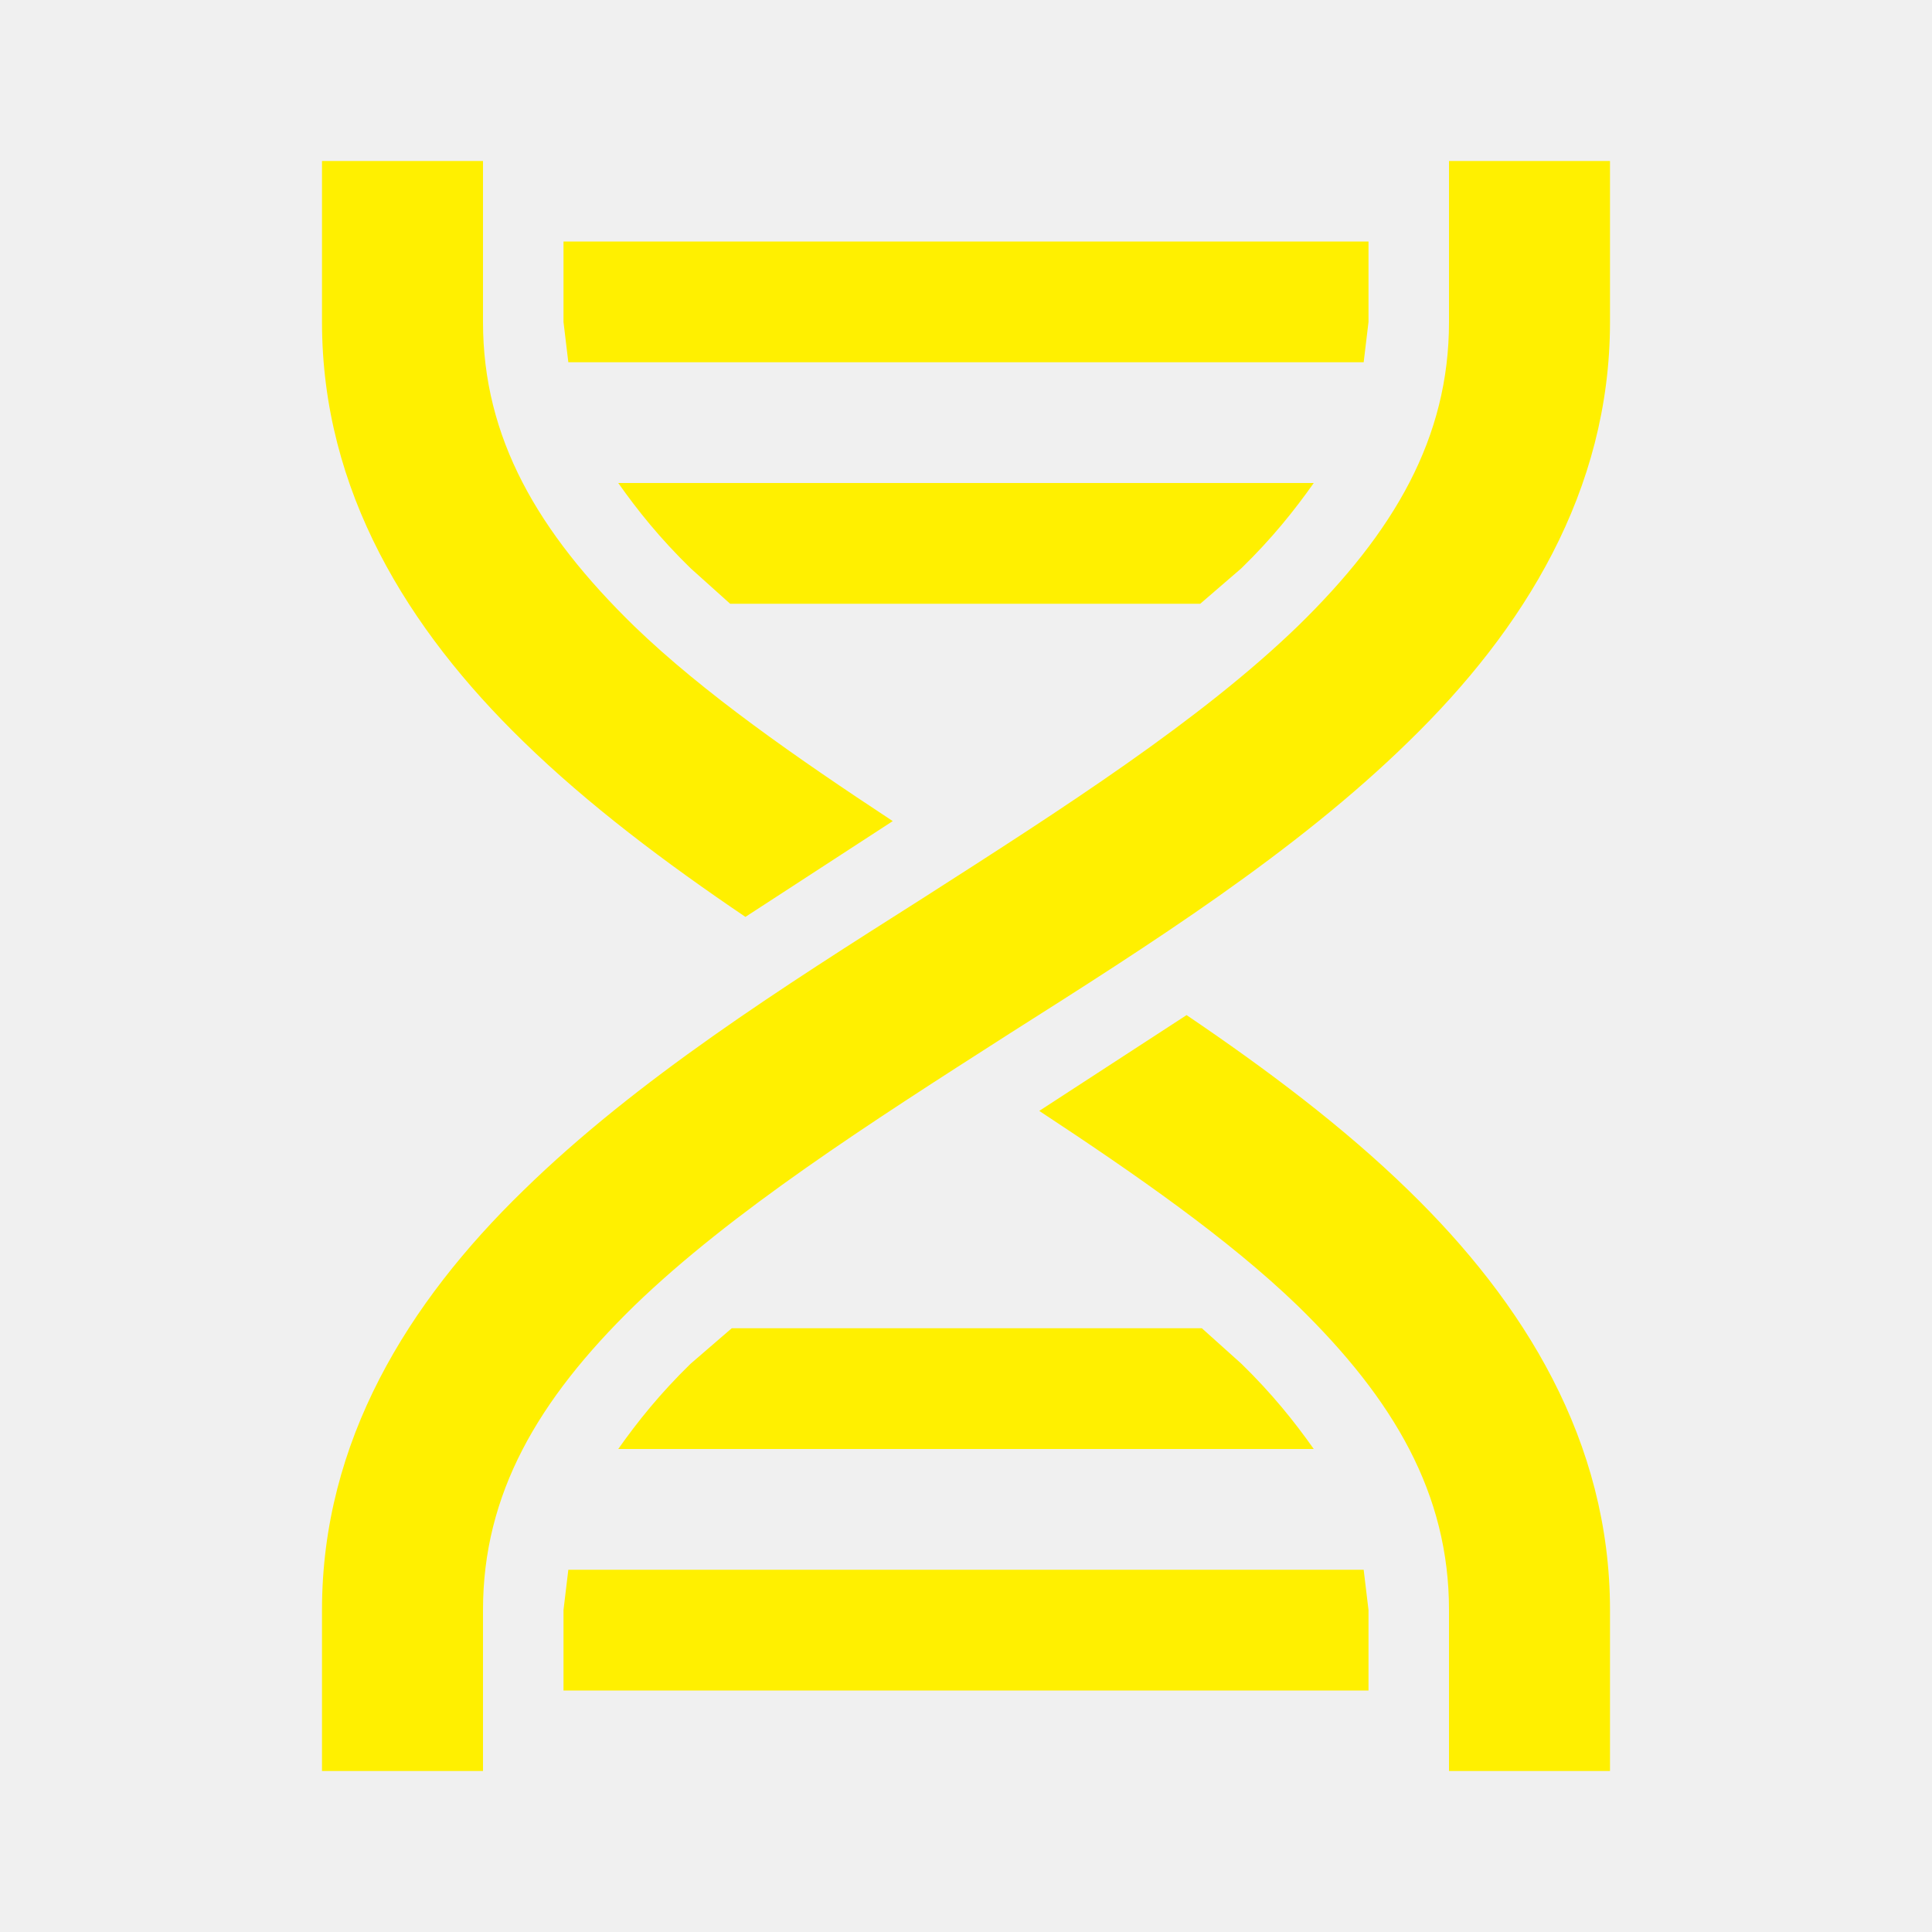
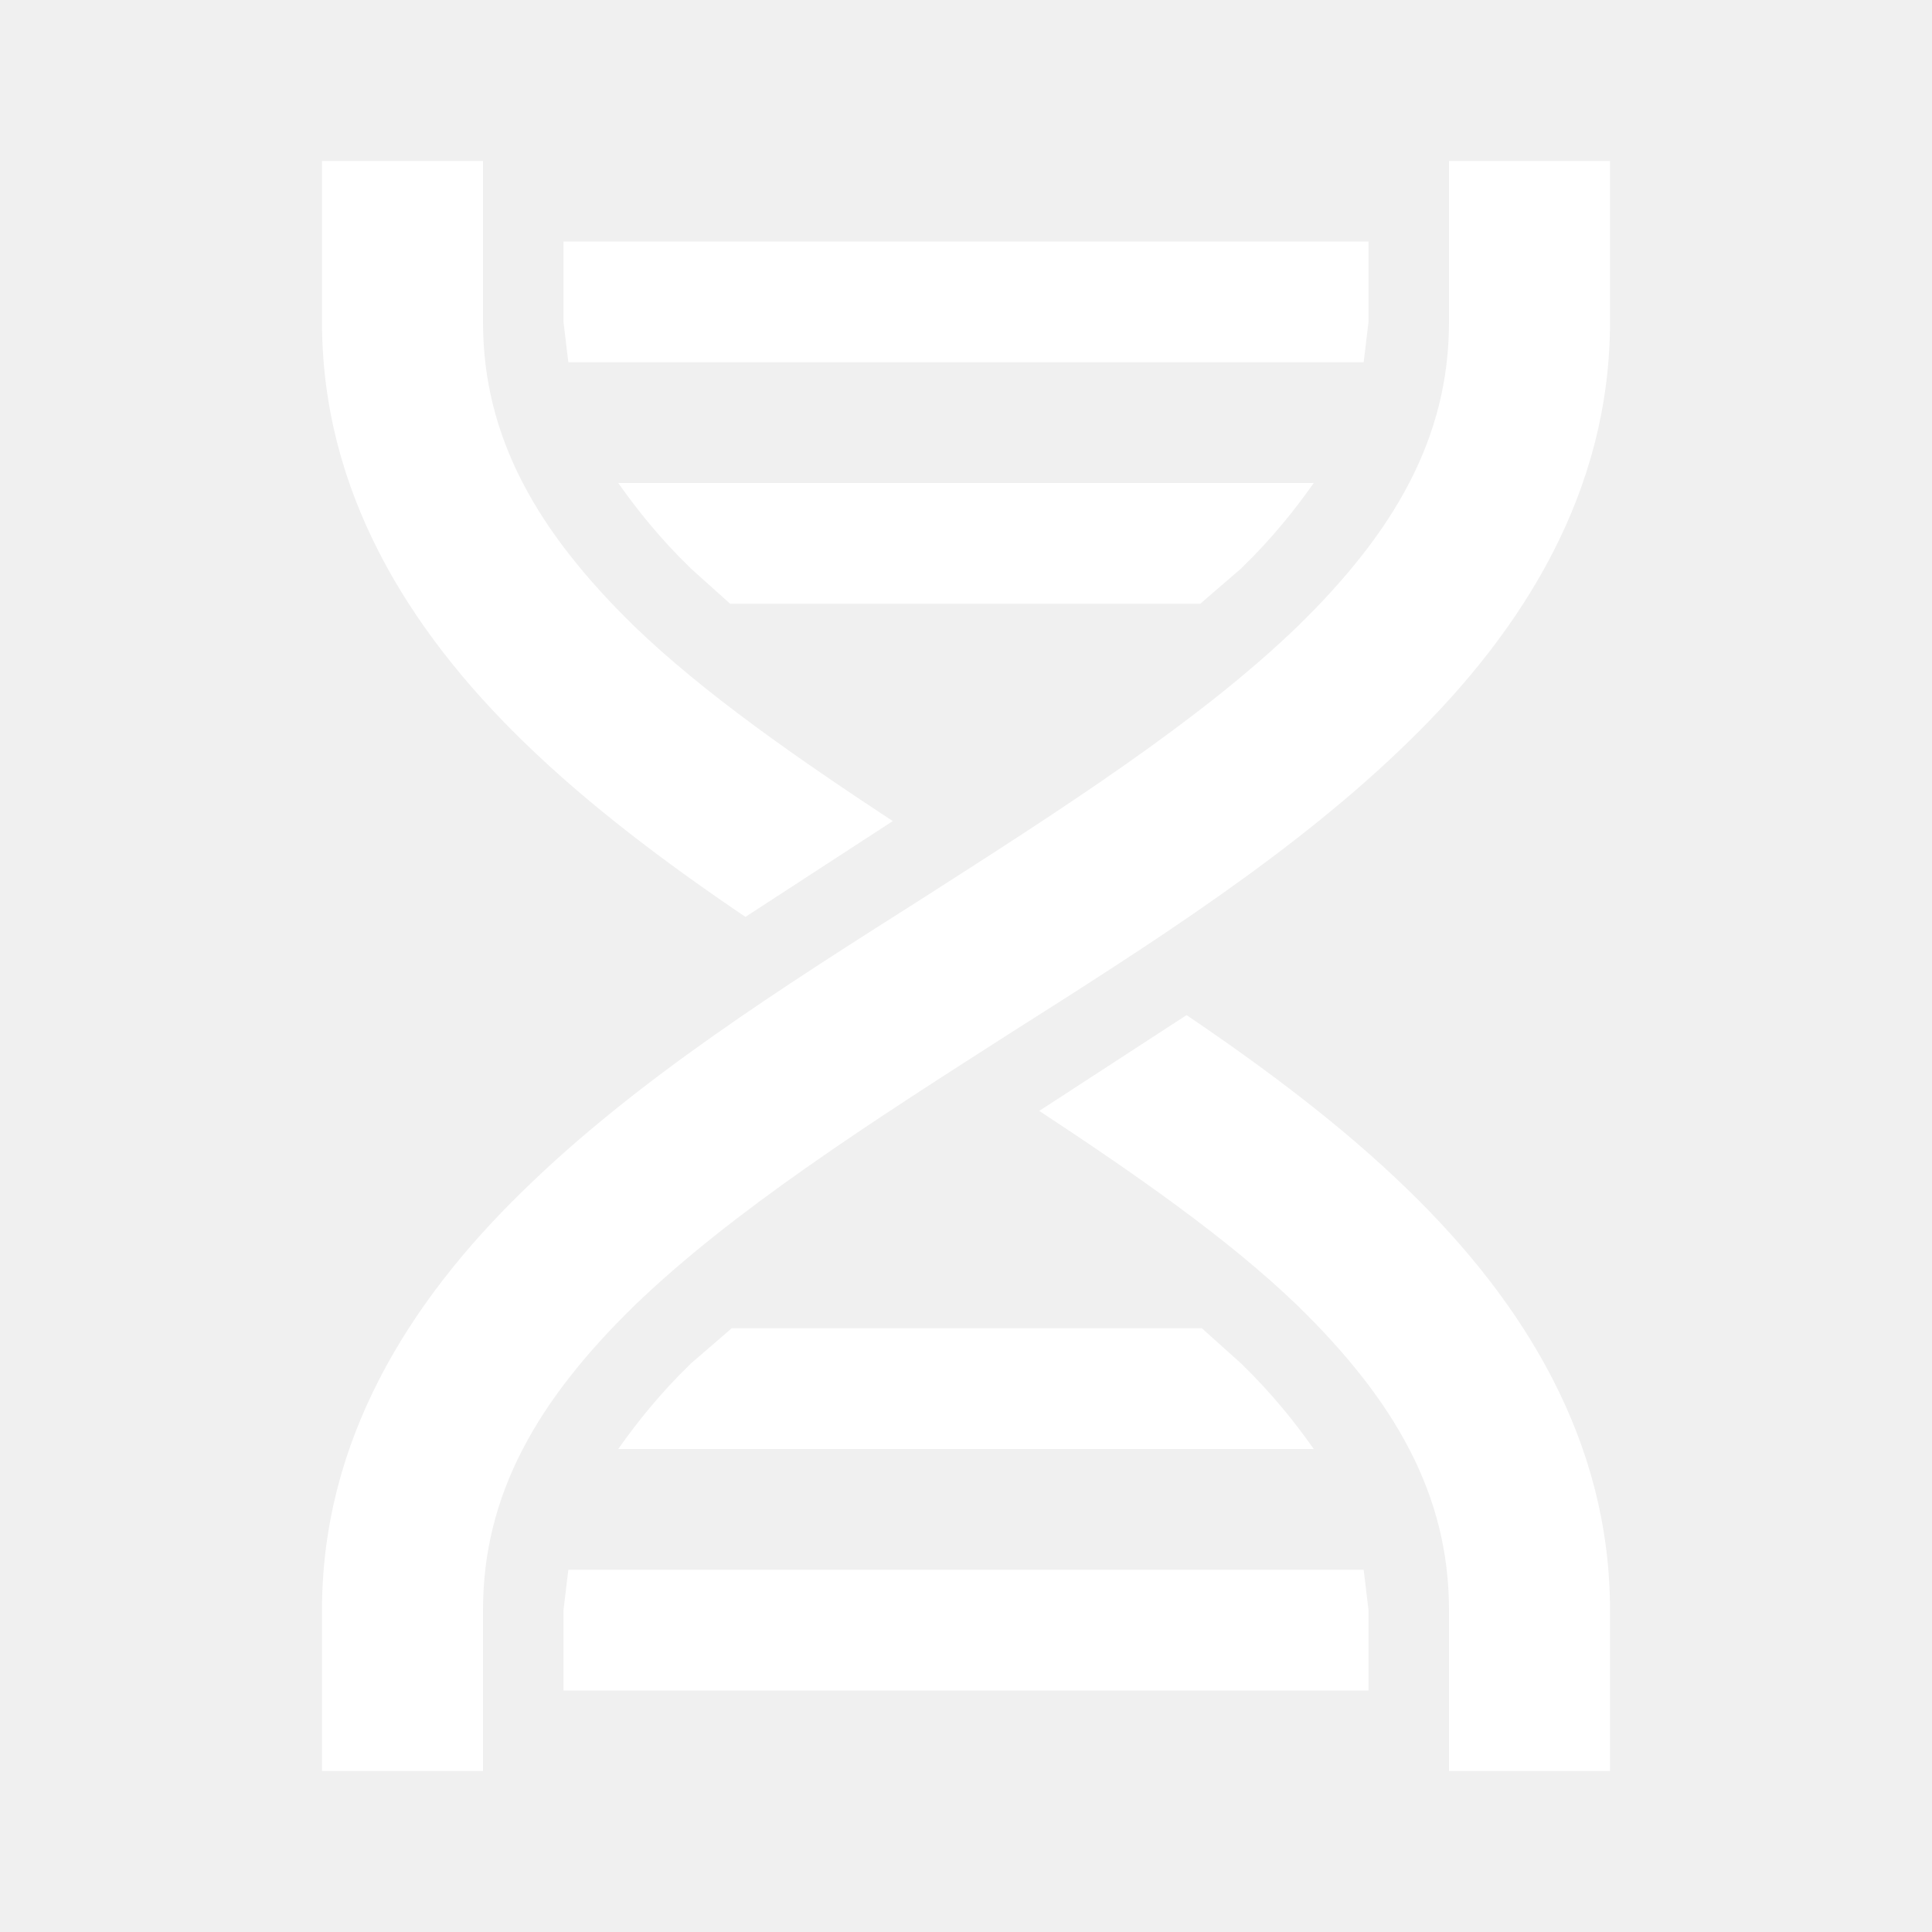
- <svg xmlns="http://www.w3.org/2000/svg" version="1.1" width="24" height="24" viewBox="0 0 24 24">
-   <path fill="#FFF000" d="M4,2H6V4C6,5.44 6.68,6.61 7.88,7.78C8.74,8.61 9.89,9.41 11.09,10.2L9.26,11.39C8.27,10.72 7.31,10 6.5,9.21C5.07,7.82 4,6.1 4,4V2M18,2H20V4C20,6.1 18.93,7.82 17.5,9.21C16.09,10.59 14.29,11.73 12.54,12.84C10.79,13.96 9.09,15.05 7.88,16.22C6.68,17.39 6,18.56 6,20V22H4V20C4,17.9 5.07,16.18 6.5,14.79C7.91,13.41 9.71,12.27 11.46,11.16C13.21,10.04 14.91,8.95 16.12,7.78C17.32,6.61 18,5.44 18,4V2M14.74,12.61C15.73,13.28 16.69,14 17.5,14.79C18.93,16.18 20,17.9 20,20V22H18V20C18,18.56 17.32,17.39 16.12,16.22C15.26,15.39 14.11,14.59 12.91,13.8L14.74,12.61M7,3H17V4L16.94,4.5H7.06L7,4V3M7.68,6H16.32C16.08,6.34 15.8,6.69 15.42,7.06L14.91,7.5H9.07L8.58,7.06C8.2,6.69 7.92,6.34 7.68,6M9.09,16.5H14.93L15.42,16.94C15.8,17.31 16.08,17.66 16.32,18H7.68C7.92,17.66 8.2,17.31 8.58,16.94L9.09,16.5M7.06,19.5H16.94L17,20V21H7V20L7.06,19.5Z" />
+ <svg xmlns="http://www.w3.org/2000/svg" version="1.1" width="24" height="24" viewBox="0 0 24 24" fill="currentColor">
+   <path fill="#FFFFFF" d="M4,2H6V4C6,5.44 6.68,6.61 7.88,7.78C8.74,8.61 9.89,9.41 11.09,10.2L9.26,11.39C8.27,10.72 7.31,10 6.5,9.21C5.07,7.82 4,6.1 4,4V2M18,2H20V4C20,6.1 18.93,7.82 17.5,9.21C16.09,10.59 14.29,11.73 12.54,12.84C10.79,13.96 9.09,15.05 7.88,16.22C6.68,17.39 6,18.56 6,20V22H4V20C4,17.9 5.07,16.18 6.5,14.79C7.91,13.41 9.71,12.27 11.46,11.16C13.21,10.04 14.91,8.95 16.12,7.78C17.32,6.61 18,5.44 18,4V2M14.74,12.61C15.73,13.28 16.69,14 17.5,14.79C18.93,16.18 20,17.9 20,20V22H18V20C18,18.56 17.32,17.39 16.12,16.22C15.26,15.39 14.11,14.59 12.91,13.8L14.74,12.61M7,3H17V4L16.94,4.5H7.06L7,4V3M7.68,6H16.32C16.08,6.34 15.8,6.69 15.42,7.06L14.91,7.5H9.07L8.58,7.06C8.2,6.69 7.92,6.34 7.68,6M9.09,16.5H14.93L15.42,16.94C15.8,17.31 16.08,17.66 16.32,18H7.68C7.92,17.66 8.2,17.31 8.58,16.94L9.09,16.5M7.06,19.5H16.94L17,20V21H7V20L7.06,19.5Z" />
</svg>
